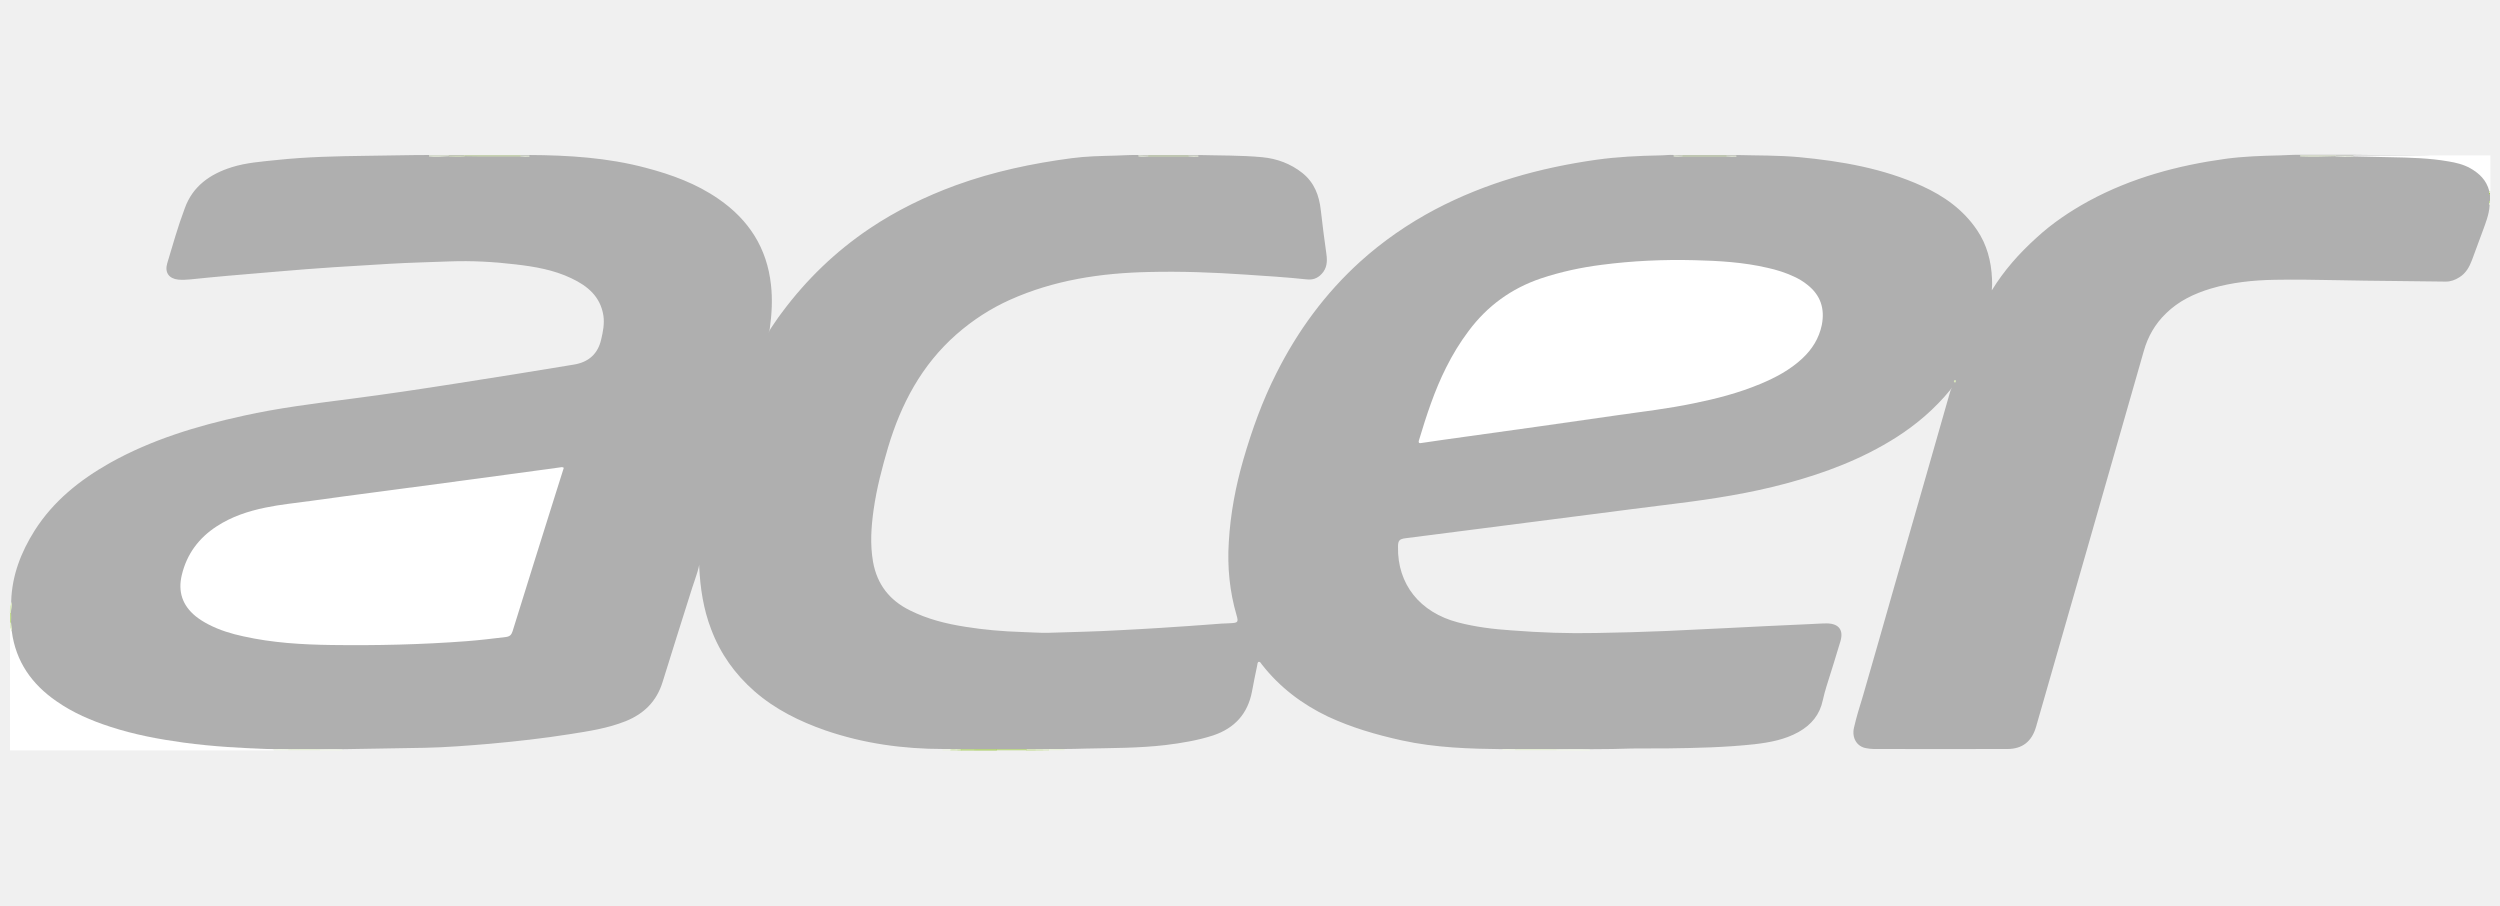
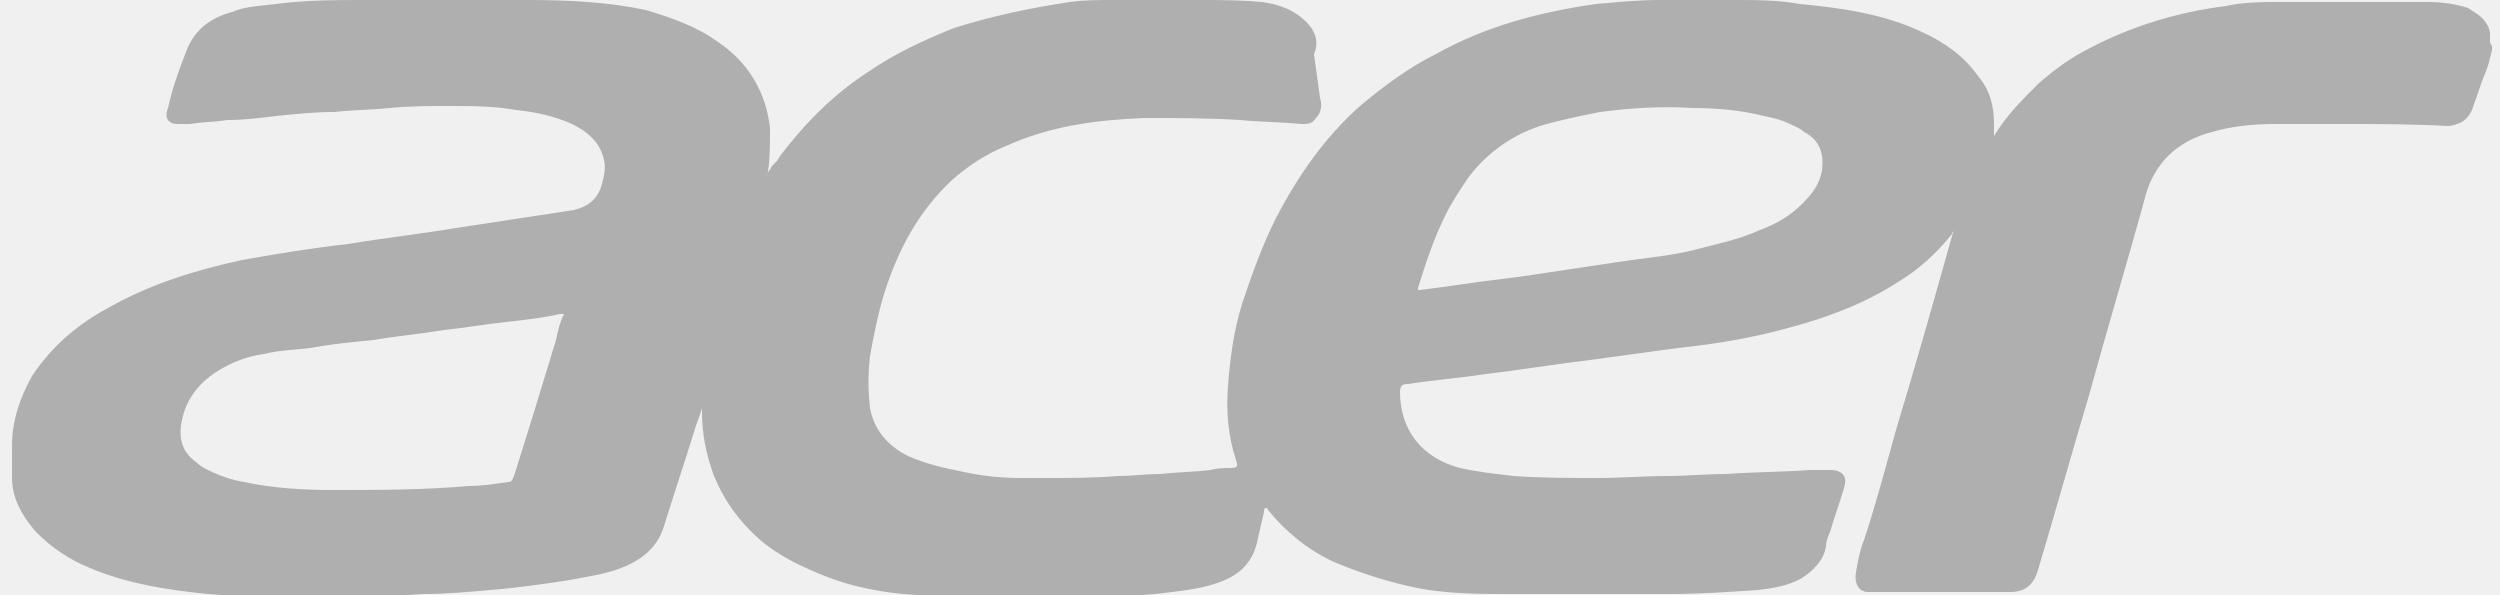
- <svg xmlns="http://www.w3.org/2000/svg" version="1.1" id="Layer_1" x="0px" y="0px" viewBox="0 0 125 45.29" style="enable-background:new 0 0 125 45.29;" xml:space="preserve">
+ <svg xmlns="http://www.w3.org/2000/svg" version="1.1" id="Layer_1" x="0px" y="0px" viewBox="0 0 125 29.7" style="enable-background:new 0 0 125 29.7;" xml:space="preserve">
  <style type="text/css">
	.st0{fill:#AFAFAF;}
- 	.st1{fill:#FFFFFF;}
- 	.st2{fill:#D6E7B3;}
- 	.st3{fill:#D8E8B6;}
- 	.st4{fill:#E7F1D4;}
- 	.st5{fill:#D8E9B7;}
- 	.st6{fill:#ECF4DC;}
- 	.st7{fill:#F2F8E7;}
- 	.st8{fill:#9DC64A;}
- 	.st9{fill:#F2F7E7;}
- 	.st10{fill:#92C036;}
- 	.st11{fill:#EFF6E1;}
- 	.st12{fill:#F4F9EC;}
- 	.st13{fill:#E0EDC5;}
- 	.st14{fill:#E7F1D3;}
- 	.st15{fill:#F2F8E8;}
- 	.st16{fill:#DCEBC0;}
- 	.st17{fill:#9DC74B;}
- 	.st18{fill:#E1EEC9;}
- 	.st19{fill:#EFF6E2;}
- 	.st20{fill:#EEF5E0;}
- 	.st21{fill:#C2DC8F;}
- 	.st22{fill:#B1D26E;}
- 	.st23{fill:#EDF5DF;}
- 	.st24{fill:#C1DB8D;}
- 	.st25{fill:#EBF3DA;}
- 	.st26{fill:#C8DF9A;}
- 	.st27{fill:#D0E4A9;}
- 	.st28{fill:#B1D270;}
- 	.st29{fill:#BEDA87;}
- 	.st30{fill:#A0C84F;}
- 	.st31{fill:#D8E9B8;}
- 	.st32{fill:#E8F2D5;}
- 	.st33{fill:#DBEABD;}
</style>
-   <g>
-     <path class="st0" d="M124.5,9.74c0,0.1,0,0.2,0,0.29c-0.04,0.04-0.02,0.09-0.02,0.14c0,0.04,0,0.08,0,0.11   c-0.03,0.47-0.21,0.9-0.37,1.34c-0.17,0.46-0.34,0.92-0.51,1.38c-0.13,0.35-0.31,0.67-0.64,0.87c-0.21,0.13-0.42,0.21-0.67,0.21   c-1.79-0.03-3.59-0.03-5.38-0.07c-1.06-0.02-2.13-0.04-3.19-0.02c-1.07,0.02-2.14,0.13-3.18,0.44c-0.83,0.25-1.61,0.62-2.24,1.24   c-0.54,0.52-0.91,1.16-1.11,1.88c-0.94,3.31-1.9,6.61-2.84,9.92c-0.85,2.96-1.7,5.92-2.55,8.88c-0.21,0.72-0.68,1.1-1.43,1.1   c-2.23,0.01-4.46,0-6.69,0c-0.12,0-0.25-0.02-0.37-0.04c-0.47-0.08-0.73-0.52-0.61-1.03c0.12-0.53,0.28-1.04,0.44-1.56   c0.54-1.85,1.06-3.7,1.59-5.55c0.93-3.22,1.85-6.44,2.77-9.66c0.03-0.12,0.1-0.22,0.14-0.34c0,0,0.01-0.02,0.01-0.02   s-0.01,0.02-0.01,0.02c-0.02,0.09-0.08,0.16-0.13,0.23c-0.77,0.94-1.68,1.72-2.7,2.37c-1.7,1.08-3.56,1.78-5.49,2.3   c-1.82,0.49-3.67,0.78-5.53,1.01c-1.46,0.18-2.92,0.37-4.39,0.56c-1.74,0.22-3.48,0.45-5.21,0.67c-1.3,0.17-2.6,0.33-3.9,0.5   c-0.33,0.04-0.39,0.12-0.39,0.44c-0.03,1.86,1.09,3.27,3,3.77c0.88,0.23,1.78,0.34,2.69,0.4c1.41,0.11,2.81,0.16,4.22,0.13   c1.16-0.02,2.32-0.05,3.49-0.1c0.97-0.05,1.95-0.09,2.92-0.14c1.39-0.07,2.78-0.14,4.17-0.2c0.32-0.01,0.64-0.04,0.96-0.04   c0.59,0.01,0.84,0.33,0.67,0.9c-0.22,0.75-0.46,1.49-0.69,2.23c-0.07,0.24-0.14,0.47-0.19,0.71c-0.15,0.72-0.57,1.23-1.21,1.59   c-0.68,0.38-1.43,0.52-2.19,0.61c-1.46,0.16-2.92,0.19-4.38,0.21c-0.78,0.01-1.57-0.01-2.35,0.02c-0.51,0.02-1.02,0.01-1.52,0.02   c-0.55,0-1.09,0-1.64,0c-0.68,0-1.36,0-2.04,0c-0.21,0-0.42,0-0.62,0c-1.71-0.02-3.42-0.07-5.1-0.44   c-1.27-0.28-2.51-0.64-3.69-1.19c-1.3-0.62-2.42-1.47-3.31-2.61c-0.04-0.05-0.07-0.13-0.14-0.13c-0.09,0.01-0.07,0.12-0.09,0.18   c-0.09,0.43-0.18,0.87-0.26,1.3c-0.21,1.12-0.87,1.84-1.94,2.2c-0.77,0.25-1.56,0.38-2.36,0.48c-1.35,0.16-2.71,0.15-4.07,0.18   c-0.34,0.01-0.67,0.02-1.01,0.02c-0.25,0-0.49,0-0.74,0c-0.1,0-0.21,0-0.31,0c-0.13,0-0.27,0-0.4,0c-0.15,0-0.3,0-0.45,0   c-0.48,0-0.97,0-1.45,0c-0.36,0-0.71,0-1.07,0c-0.23,0-0.45,0-0.68,0c-0.07,0-0.15,0-0.22,0c-0.11,0-0.23,0-0.34,0   c-0.13,0-0.25,0-0.38,0c-2.02,0-3.99-0.27-5.91-0.93c-1.29-0.45-2.51-1.05-3.55-1.96c-0.97-0.85-1.7-1.87-2.16-3.09   c-0.39-1.01-0.55-2.07-0.6-3.15c-0.01-0.17,0.05-0.34,0.06-0.51c-0.03,0.55-0.24,1.06-0.41,1.58c-0.5,1.57-0.99,3.14-1.48,4.71   c-0.3,0.97-0.93,1.59-1.85,1.96c-0.9,0.36-1.85,0.5-2.8,0.65c-1.33,0.21-2.66,0.36-4,0.48c-1.08,0.09-2.17,0.18-3.26,0.2   c-1.37,0.02-2.74,0.05-4.11,0.07c-0.37,0-0.73,0-1.1,0c-0.52,0-1.03,0-1.55,0c-0.24,0-0.48,0-0.72,0   c-1.12-0.02-2.25-0.01-3.37-0.11c-2.03-0.19-4.03-0.53-5.93-1.32c-1.03-0.43-1.98-0.99-2.73-1.83c-0.68-0.76-1.14-1.62-1.15-2.67   c0.01-0.15-0.03-0.3-0.02-0.45c0-0.16,0-0.31,0-0.47c0.01-0.18,0.04-0.36,0.02-0.55c0.04-1.29,0.49-2.45,1.17-3.53   c0.94-1.48,2.26-2.53,3.76-3.38c2.09-1.17,4.35-1.85,6.67-2.36c1.75-0.39,3.53-0.61,5.31-0.84c1.79-0.23,3.59-0.5,5.37-0.78   c1.95-0.3,3.9-0.62,5.85-0.94c0.73-0.12,1.2-0.52,1.37-1.26c0.09-0.39,0.17-0.78,0.11-1.19c-0.15-0.96-0.8-1.49-1.61-1.87   c-0.88-0.42-1.83-0.58-2.78-0.69c-1.09-0.13-2.19-0.19-3.28-0.15c-1.01,0.04-2.01,0.06-3.02,0.12c-0.92,0.06-1.85,0.11-2.77,0.17   c-0.95,0.06-1.91,0.14-2.86,0.22c-0.82,0.07-1.65,0.14-2.47,0.21c-0.62,0.06-1.24,0.11-1.86,0.18c-0.2,0.02-0.41,0.03-0.61,0.01   c-0.47-0.05-0.68-0.36-0.55-0.81c0.28-0.93,0.54-1.86,0.88-2.76c0.4-1.11,1.27-1.71,2.35-2.05c0.73-0.23,1.5-0.28,2.25-0.36   c1.5-0.16,3.01-0.19,4.51-0.21c1.05-0.01,2.09-0.04,3.14-0.04c0.32,0,0.64,0,0.95,0c0.26,0,0.53,0,0.79,0c0.92,0,1.84,0,2.76,0   c0.15,0,0.29,0,0.44,0c1.98,0.01,3.94,0.13,5.86,0.64c1.29,0.34,2.53,0.79,3.64,1.56c1.51,1.04,2.42,2.45,2.62,4.3   c0.08,0.73,0.04,1.45-0.06,2.18c-0.01,0.08-0.05,0.16-0.07,0.22c0.07-0.18,0.2-0.34,0.31-0.51c0.12-0.18,0.24-0.35,0.37-0.52   c1.22-1.64,2.67-3.04,4.36-4.18c1.35-0.91,2.81-1.62,4.34-2.18c1.87-0.68,3.81-1.09,5.78-1.35c0.74-0.1,1.48-0.11,2.22-0.13   c0.38-0.01,0.77-0.04,1.15-0.03c0.16,0,0.32,0,0.48,0c0.66,0,1.31,0,1.97,0c0.16,0,0.32,0,0.49,0c1.07,0.03,2.15,0.01,3.22,0.11   c0.73,0.07,1.42,0.32,2.01,0.79c0.6,0.48,0.84,1.13,0.92,1.86c0.08,0.73,0.18,1.46,0.28,2.19c0.05,0.36,0.04,0.71-0.25,1.01   c-0.21,0.22-0.45,0.29-0.73,0.26c-1.02-0.11-2.04-0.17-3.06-0.24c-1.61-0.11-3.22-0.17-4.84-0.13c-2.39,0.05-4.73,0.4-6.94,1.39   c-0.98,0.44-1.87,1.02-2.68,1.73c-1.74,1.53-2.77,3.48-3.42,5.66c-0.3,1.02-0.57,2.05-0.72,3.11c-0.12,0.86-0.18,1.72-0.03,2.59   c0.2,1.14,0.83,1.94,1.85,2.44c0.88,0.44,1.81,0.67,2.77,0.82c0.93,0.15,1.87,0.23,2.81,0.26c0.44,0.01,0.88,0.05,1.33,0.04   c1.19-0.04,2.39-0.06,3.58-0.13c0.7-0.04,1.41-0.07,2.11-0.12c0.82-0.05,1.63-0.11,2.45-0.17c0.33-0.03,0.65-0.05,0.98-0.06   c0.36-0.02,0.4-0.05,0.3-0.39c-0.35-1.2-0.47-2.43-0.39-3.67c0.08-1.4,0.34-2.78,0.73-4.13c0.43-1.48,0.95-2.93,1.65-4.31   c1.06-2.11,2.43-3.98,4.18-5.57c1.14-1.03,2.4-1.9,3.76-2.62c2.53-1.33,5.23-2.08,8.04-2.48c1.06-0.15,2.13-0.2,3.2-0.22   c0.24,0,0.47-0.04,0.71-0.02c0.15,0,0.29,0,0.44,0c0.72,0,1.44,0,2.16,0c0.16,0,0.32,0,0.48,0c1.06,0.03,2.13,0.01,3.19,0.11   c2.1,0.2,4.18,0.56,6.12,1.44c1.1,0.5,2.06,1.18,2.75,2.2c0.5,0.74,0.71,1.56,0.75,2.43c0.01,0.19,0.01,0.38-0.01,0.59   c0.61-1,1.37-1.85,2.22-2.62c0.79-0.73,1.68-1.33,2.63-1.85c2.14-1.16,4.45-1.78,6.84-2.11c0.9-0.12,1.8-0.15,2.7-0.17   c0.37-0.01,0.74-0.04,1.1-0.03c0.57,0,1.14,0,1.7,0c0.29,0,0.58,0,0.87,0c1.23,0.02,2.46,0.02,3.68,0.05   c0.69,0.02,1.38,0.1,2.03,0.35c0.26,0.1,0.49,0.26,0.7,0.45c0.24,0.23,0.41,0.48,0.43,0.82c0,0.04,0,0.08,0,0.12   C124.48,9.65,124.46,9.7,124.5,9.74z" />
-     <path class="st1" d="M0.59,31.57c0.2,1.51,1,2.64,2.23,3.49c0.83,0.58,1.74,0.97,2.7,1.28c1.19,0.39,2.42,0.62,3.66,0.79   c1.47,0.2,2.95,0.28,4.43,0.33c0.02,0,0.05,0.01,0.07,0.01c0.03,0.02,0.03,0.03,0,0.05c-4.39,0-8.78,0-13.18,0c0-2.05,0-4.1,0-6.14   C0.64,31.39,0.53,31.52,0.59,31.57z" />
-     <path class="st1" d="M124.46,9.54c-0.14-0.53-0.49-0.87-0.95-1.13c-0.34-0.19-0.72-0.28-1.09-0.34c-0.97-0.17-1.95-0.19-2.93-0.21   c-0.6-0.01-1.21-0.03-1.81-0.04c-0.03-0.01-0.03-0.03,0-0.05c2.28,0,4.56,0,6.84,0c0,0.59,0,1.18,0,1.77   C124.48,9.58,124.47,9.58,124.46,9.54z" />
-     <path class="st2" d="M26.03,7.82c-0.5,0-0.99,0-1.49,0c-0.44,0-0.88,0-1.32-0.01c-0.04-0.01-0.04-0.03,0-0.04c0.93,0,1.87,0,2.8,0   C26.06,7.79,26.06,7.81,26.03,7.82z" />
-     <path class="st3" d="M86.33,7.82c-0.74,0-1.48,0-2.22,0c-0.03-0.02-0.03-0.03,0-0.04c0.74,0,1.48,0,2.21,0   C86.37,7.79,86.37,7.81,86.33,7.82z" />
-     <path class="st4" d="M75.76,37.47c0.69-0.02,1.38-0.01,2.07,0c0.03,0.01,0.03,0.03,0,0.04c-0.69,0-1.38,0-2.07,0   C75.72,37.5,75.72,37.49,75.76,37.47z" />
-     <path class="st5" d="M59.43,7.82c-0.67,0-1.35,0-2.02,0c-0.03-0.02-0.03-0.03,0-0.04c0.67,0,1.34,0,2.02,0   C59.46,7.79,59.46,7.8,59.43,7.82z" />
-     <path class="st6" d="M115.01,7.82c0-0.02,0-0.03,0-0.05c0.59,0,1.18,0,1.77,0c0.03,0.01,0.03,0.03,0,0.04   C116.19,7.83,115.6,7.84,115.01,7.82z" />
-     <path class="st7" d="M77.82,37.52c0-0.01,0-0.03,0-0.04c0.56-0.01,1.11-0.02,1.67,0c0,0.02,0,0.03,0,0.05   C78.94,37.52,78.38,37.52,77.82,37.52z" />
-     <path class="st4" d="M14.42,37.47c0.53-0.01,1.05-0.01,1.58,0c0.03,0.01,0.03,0.03,0,0.04c-0.52,0-1.05,0-1.57,0   C14.38,37.5,14.38,37.49,14.42,37.47z" />
-     <path class="st8" d="M49.84,37.47c0.49,0,0.98,0,1.48,0c0.03,0.02,0.03,0.03,0,0.04c-0.49,0-0.98,0-1.48,0   C49.8,37.5,49.8,37.48,49.84,37.47z" />
-     <path class="st9" d="M15.99,37.52c0-0.01,0-0.03,0-0.04c0.38-0.01,0.75-0.02,1.13,0c0,0.02,0,0.03,0,0.05   C16.75,37.52,16.37,37.52,15.99,37.52z" />
-     <path class="st10" d="M49.84,37.47c0,0.02,0,0.03,0,0.05c-0.36,0-0.72,0-1.08,0c-0.03-0.01-0.04-0.03,0-0.05   C49.11,37.47,49.47,37.47,49.84,37.47z" />
-     <path class="st11" d="M21.45,7.82c0-0.02,0-0.03,0-0.05c0.33,0,0.66,0,0.98,0c0.03,0.02,0.03,0.03,0,0.04   C22.11,7.83,21.78,7.85,21.45,7.82z" />
-     <path class="st12" d="M116.78,7.82c0-0.01,0-0.03,0-0.04c0.3,0,0.59,0,0.89,0c0,0.02,0,0.03,0,0.05   C117.37,7.84,117.07,7.84,116.78,7.82z" />
-     <path class="st13" d="M22.44,7.82c0-0.01,0-0.03,0-0.04c0.26,0,0.52,0,0.79,0c0,0.01,0,0.03,0,0.04   C22.96,7.84,22.7,7.83,22.44,7.82z" />
-     <path class="st14" d="M53.23,37.47c0,0.01,0,0.03,0,0.04c-0.26,0-0.52,0-0.79,0c-0.03-0.02-0.03-0.03,0-0.04   C52.71,37.47,52.97,37.45,53.23,37.47z" />
-     <path class="st15" d="M14.42,37.47c0,0.01,0,0.03,0,0.04c-0.25,0-0.49,0-0.74,0c0-0.02,0-0.03,0-0.05   C13.93,37.45,14.17,37.46,14.42,37.47z" />
-     <path class="st16" d="M0.5,30.34c0.03-0.08,0.06-0.16,0.09-0.25c0.02,0.18-0.02,0.36-0.05,0.54c-0.01,0.03-0.03,0.04-0.05,0   C0.5,30.54,0.5,30.44,0.5,30.34z" />
-     <path class="st17" d="M48.75,37.47c0,0.02,0,0.03,0,0.05c-0.23,0-0.46,0-0.69,0c-0.03-0.01-0.04-0.03,0-0.05   C48.29,37.47,48.52,37.47,48.75,37.47z" />
-     <path class="st9" d="M75.76,37.47c0,0.01,0,0.03,0,0.04c-0.21,0-0.43,0-0.64,0c0-0.02,0-0.03,0-0.05   C75.33,37.45,75.54,37.46,75.76,37.47z" />
-     <path class="st18" d="M0.59,31.57c-0.03-0.07-0.06-0.13-0.09-0.2c0-0.08,0-0.16,0-0.25c0.02-0.03,0.03-0.03,0.05,0   C0.57,31.27,0.61,31.42,0.59,31.57z" />
-     <path class="st19" d="M57.41,7.78c0,0.01,0,0.03,0,0.04c-0.16,0.01-0.33,0.02-0.49,0c0-0.02,0-0.03,0-0.05   C57.08,7.78,57.25,7.78,57.41,7.78z" />
-     <path class="st20" d="M59.43,7.82c0-0.01,0-0.03,0-0.04c0.16,0,0.33,0,0.49,0c0,0.02,0,0.03,0,0.05   C59.75,7.84,59.59,7.83,59.43,7.82z" />
-     <path class="st21" d="M0.55,31.13c-0.02,0-0.03,0-0.05,0c0-0.16,0-0.33,0-0.49c0.02,0,0.03,0,0.05,0   C0.57,30.8,0.57,30.96,0.55,31.13z" />
-     <path class="st11" d="M86.33,7.82c0-0.01,0-0.03,0-0.04c0.16,0,0.33,0,0.49,0c0,0.02,0,0.03,0,0.05   C86.66,7.84,86.5,7.83,86.33,7.82z" />
-     <path class="st22" d="M51.31,37.52c0-0.01,0-0.03,0-0.04c0.15,0,0.29,0,0.44,0c0.01,0.01,0.02,0.02,0.03,0.02   c-0.01,0.01-0.02,0.01-0.04,0.02C51.61,37.52,51.46,37.52,51.31,37.52z" />
-     <path class="st20" d="M26.03,7.82c0-0.01,0-0.03,0-0.04c0.15,0,0.3,0,0.44,0c0,0.02,0,0.03,0,0.05   C26.32,7.84,26.18,7.83,26.03,7.82z" />
-     <path class="st23" d="M84.12,7.78c0,0.01,0,0.03,0,0.04c-0.15,0.01-0.29,0.02-0.44,0c0-0.02,0-0.03,0-0.05   C83.82,7.78,83.97,7.78,84.12,7.78z" />
-     <path class="st24" d="M51.75,37.52c0-0.01,0-0.03,0-0.04c0.13,0,0.26,0,0.39,0c0.03,0.02,0.03,0.03,0,0.04   C52.02,37.52,51.88,37.52,51.75,37.52z" />
-     <path class="st25" d="M47.13,37.52c0-0.01,0-0.03,0-0.04c0.13,0,0.26,0,0.39,0c0.04,0.01,0.04,0.02,0,0.04   C47.39,37.52,47.26,37.52,47.13,37.52z" />
-     <path class="st26" d="M47.52,37.52c0-0.01,0-0.03,0-0.04c0.11-0.02,0.23-0.01,0.34,0c0.04,0.01,0.04,0.02,0,0.04   C47.75,37.52,47.64,37.52,47.52,37.52z" />
-     <path class="st27" d="M52.15,37.52c0-0.01,0-0.03,0-0.04c0.1,0,0.2,0,0.3,0c0,0.01,0,0.03,0,0.04   C52.34,37.52,52.24,37.52,52.15,37.52z" />
-     <path class="st28" d="M47.87,37.52c0-0.01,0-0.03,0-0.04c0.07,0,0.13,0,0.2-0.01c0,0.02,0,0.03,0,0.05   C48,37.52,47.93,37.52,47.87,37.52z" />
-     <path class="st29" d="M124.46,10.14c-0.01-0.04,0-0.08,0.04-0.1c0,0.03,0,0.07,0,0.1C124.49,10.17,124.48,10.18,124.46,10.14z" />
-     <path class="st30" d="M124.5,9.74c-0.03-0.03-0.05-0.06-0.05-0.1c0.02-0.03,0.03-0.03,0.05,0C124.5,9.68,124.5,9.71,124.5,9.74z" />
-     <path class="st31" d="M124.5,9.65c-0.02,0-0.03,0-0.05,0c0-0.03,0-0.06,0-0.1c0.01,0,0.03,0,0.04,0   C124.5,9.58,124.5,9.61,124.5,9.65z" />
-     <path class="st32" d="M124.46,10.14c0.01,0,0.03,0,0.04,0c0,0.03,0,0.07,0,0.1c-0.01,0-0.03,0-0.04,0   C124.46,10.2,124.46,10.17,124.46,10.14z" />
-     <path class="st1" d="M28.19,23.39c-0.14,0.44-0.28,0.88-0.42,1.33c-0.72,2.28-1.43,4.56-2.14,6.84c-0.06,0.18-0.13,0.26-0.33,0.29   c-0.66,0.08-1.32,0.16-1.98,0.21c-2.25,0.17-4.5,0.22-6.75,0.19c-1.48-0.02-2.95-0.11-4.39-0.43c-0.61-0.13-1.2-0.31-1.76-0.6   c-0.23-0.12-0.44-0.25-0.64-0.41c-0.66-0.54-0.89-1.23-0.69-2.06c0.25-1.05,0.85-1.85,1.74-2.43c0.75-0.49,1.57-0.76,2.44-0.94   c0.76-0.16,1.54-0.23,2.31-0.34c1.06-0.15,2.13-0.29,3.19-0.43c1.15-0.15,2.31-0.31,3.46-0.46c1.04-0.14,2.08-0.28,3.12-0.42   c0.88-0.12,1.77-0.24,2.65-0.36C28.05,23.36,28.12,23.34,28.19,23.39z" />
-     <path class="st1" d="M70.95,22.14c-0.02-0.03-0.02-0.06-0.01-0.1c0.38-1.26,0.78-2.5,1.37-3.67c0.32-0.64,0.69-1.25,1.12-1.82   c0.93-1.25,2.14-2.13,3.62-2.63c0.99-0.33,2.01-0.55,3.04-0.68c1.54-0.2,3.09-0.27,4.64-0.23c1.22,0.03,2.44,0.1,3.64,0.38   c0.46,0.1,0.9,0.24,1.33,0.44c0.24,0.11,0.46,0.24,0.67,0.41c0.66,0.52,0.88,1.19,0.72,2.01c-0.14,0.67-0.48,1.21-0.97,1.67   c-0.61,0.57-1.34,0.96-2.11,1.28c-1.08,0.45-2.2,0.74-3.34,0.97c-1.25,0.26-2.52,0.41-3.79,0.59c-1.33,0.19-2.66,0.38-3.99,0.57   c-1.22,0.17-2.43,0.34-3.65,0.51c-0.72,0.1-1.44,0.2-2.17,0.31C71.03,22.15,70.99,22.17,70.95,22.14z" />
-     <path class="st33" d="M97.75,19.14c-0.02-0.02-0.04-0.04-0.06-0.06c0.01-0.04,0.04-0.1,0.07-0.08   C97.83,19.04,97.79,19.1,97.75,19.14z" />
-   </g>
+   <path class="st0" d="M124.5,2c0,0,0-0.1,0-0.2c0,0,0-0.1,0-0.1c0-0.3-0.2-0.6-0.4-0.8c-0.2-0.2-0.4-0.3-0.7-0.5  c-0.6-0.2-1.3-0.3-2-0.3c-1.2,0-2.5,0-3.7,0c-0.3,0-0.6,0-0.9,0c-0.6,0-1.1,0-1.7,0c-0.4,0-0.7,0-1.1,0c-0.9,0-1.8,0-2.7,0.2  c-2.4,0.3-4.7,1-6.8,2.1c-1,0.5-1.8,1.1-2.6,1.8c-0.8,0.8-1.6,1.6-2.2,2.6c0-0.2,0-0.4,0-0.6c0-0.9-0.2-1.7-0.8-2.4  c-0.7-1-1.7-1.7-2.8-2.2c-1.9-0.9-4-1.2-6.1-1.4C88.9,0,87.8,0,86.8,0c-0.2,0-0.3,0-0.5,0c-0.7,0-1.4,0-2.2,0c-0.2,0-0.3,0-0.4,0  c-0.2,0-0.5,0-0.7,0c-1.1,0-2.1,0.1-3.2,0.2c-2.8,0.4-5.5,1.1-8,2.5c-1.4,0.7-2.6,1.6-3.8,2.6c-1.8,1.6-3.1,3.5-4.2,5.6  c-0.7,1.4-1.2,2.8-1.7,4.3c-0.4,1.3-0.6,2.7-0.7,4.1c-0.1,1.2,0,2.5,0.4,3.7c0.1,0.3,0.1,0.4-0.3,0.4c-0.3,0-0.6,0-1,0.1  c-0.8,0.1-1.6,0.1-2.5,0.2c-0.7,0-1.4,0.1-2.1,0.1c-1.2,0.1-2.4,0.1-3.6,0.1c-0.5,0-0.9,0-1.3,0c-0.9,0-1.9-0.1-2.8-0.3  c-1-0.2-1.9-0.4-2.8-0.8c-1-0.5-1.7-1.3-1.9-2.4c-0.1-0.9-0.1-1.7,0-2.6c0.2-1.1,0.4-2.1,0.7-3.1c0.7-2.2,1.7-4.1,3.4-5.7  c0.8-0.7,1.7-1.3,2.7-1.7c2.2-1,4.5-1.3,6.9-1.4c1.6,0,3.2,0,4.8,0.1c1,0.1,2,0.1,3.1,0.2c0.3,0,0.5,0,0.7-0.3  c0.3-0.3,0.3-0.7,0.2-1c-0.1-0.7-0.2-1.5-0.3-2.2C66,2,65.7,1.4,65.1,0.9c-0.6-0.5-1.3-0.7-2-0.8C62,0,61,0,59.9,0  c-0.2,0-0.3,0-0.5,0c-0.7,0-1.3,0-2,0c-0.2,0-0.3,0-0.5,0c-0.4,0-0.8,0-1.2,0c-0.7,0-1.5,0-2.2,0.1c-2,0.3-3.9,0.7-5.8,1.3  c-1.5,0.6-3,1.3-4.3,2.2c-1.7,1.1-3.1,2.5-4.4,4.2c-0.1,0.2-0.2,0.3-0.4,0.5c-0.1,0.2-0.2,0.3-0.3,0.5c0-0.1,0.1-0.1,0.1-0.2  c0.1-0.7,0.1-1.4,0.1-2.2c-0.2-1.8-1.1-3.3-2.6-4.3c-1.1-0.8-2.3-1.2-3.6-1.6C30.4,0.1,28.4,0,26.4,0c-0.2,0-0.3,0-0.4,0  c-0.9,0-1.8,0-2.8,0c-0.3,0-0.5,0-0.8,0c-0.3,0-0.6,0-1,0c-1,0-2.1,0-3.1,0c-1.5,0-3,0-4.5,0.2c-0.8,0.1-1.5,0.1-2.2,0.4  c-1.1,0.3-1.9,0.9-2.3,2C8.9,3.6,8.6,4.5,8.4,5.4C8.2,5.9,8.4,6.2,8.9,6.2c0.2,0,0.4,0,0.6,0c0.6-0.1,1.2-0.1,1.9-0.2  C12.2,6,13,5.9,13.8,5.8c1-0.1,1.9-0.2,2.9-0.2c0.9-0.1,1.8-0.1,2.8-0.2c1-0.1,2-0.1,3-0.1c1.1,0,2.2,0,3.3,0.2  c1,0.1,1.9,0.3,2.8,0.7C29.4,6.6,30,7.1,30.2,8c0.1,0.4,0,0.8-0.1,1.2c-0.2,0.7-0.6,1.1-1.4,1.3c-2,0.3-3.9,0.6-5.9,0.9  c-1.8,0.3-3.6,0.5-5.4,0.8c-1.8,0.2-3.6,0.5-5.3,0.8c-2.3,0.5-4.6,1.2-6.7,2.4c-1.5,0.8-2.8,1.9-3.8,3.4C1,19.9,0.6,21,0.6,22.3  c0,0.2,0,0.4,0,0.6c0,0.2,0,0.3,0,0.5c0,0.2,0,0.3,0,0.5c0,1,0.5,1.9,1.2,2.7c0.8,0.8,1.7,1.4,2.7,1.8c1.9,0.8,3.9,1.1,5.9,1.3  c1.1,0.1,2.2,0.1,3.4,0.1c0.2,0,0.5,0,0.7,0c0.5,0,1,0,1.5,0c0.4,0,0.7,0,1.1,0c1.4,0,2.7,0,4.1-0.1c1.1,0,2.2-0.1,3.3-0.2  c1.3-0.1,2.7-0.3,4-0.5c1-0.2,1.9-0.3,2.8-0.7c0.9-0.4,1.6-1,1.9-2c0.5-1.6,1-3.1,1.5-4.7c0.1-0.4,0.3-0.8,0.4-1.2  c0,0.1,0,0.1,0,0.2c0,1.1,0.2,2.1,0.6,3.2c0.5,1.2,1.2,2.2,2.2,3.1c1,0.9,2.3,1.5,3.6,2c1.9,0.7,3.9,0.9,5.9,0.9c0.1,0,0.2,0,0.4,0  c0.1,0,0.2,0,0.3,0c0.1,0,0.2,0,0.2,0c0.2,0,0.5,0,0.7,0c0.4,0,0.7,0,1.1,0c0.5,0,1,0,1.5,0c0.1,0,0.3,0,0.5,0c0.1,0,0.3,0,0.4,0  c0.1,0,0.2,0,0.3,0c0.2,0,0.5,0,0.7,0c0.3,0,0.7,0,1,0c1.4,0,2.7,0,4.1-0.2c0.8-0.1,1.6-0.2,2.4-0.5c1.1-0.4,1.7-1.1,1.9-2.2  c0.1-0.4,0.2-0.9,0.3-1.3c0-0.1,0-0.2,0.1-0.2c0.1,0,0.1,0.1,0.1,0.1c0.9,1.1,2,2,3.3,2.6c1.2,0.5,2.4,0.9,3.7,1.2  c1.7,0.4,3.4,0.4,5.1,0.4c0.2,0,0.4,0,0.6,0c0.7,0,1.4,0,2,0c0.6,0,1.1,0,1.6,0c0.5,0,1,0,1.5,0c0.8,0,1.6,0,2.3,0  c1.5,0,2.9-0.1,4.4-0.2c0.8-0.1,1.5-0.2,2.2-0.6c0.6-0.4,1.1-0.9,1.2-1.6c0-0.2,0.1-0.5,0.2-0.7c0.2-0.7,0.5-1.5,0.7-2.2  c0.2-0.6-0.1-0.9-0.7-0.9c-0.3,0-0.6,0-1,0c-1.4,0.1-2.8,0.1-4.2,0.2c-1,0-2,0.1-2.9,0.1c-1.2,0-2.3,0.1-3.5,0.1  c-1.4,0-2.8,0-4.2-0.1c-0.9-0.1-1.8-0.2-2.7-0.4c-1.9-0.5-3-1.9-3-3.8c0-0.3,0.1-0.4,0.4-0.4c1.3-0.2,2.6-0.3,3.9-0.5  c1.7-0.2,3.5-0.5,5.2-0.7c1.5-0.2,2.9-0.4,4.4-0.6c1.9-0.2,3.7-0.5,5.5-1c1.9-0.5,3.8-1.2,5.5-2.3c1-0.6,1.9-1.4,2.7-2.4  c0-0.1,0.1-0.1,0.1-0.2c0,0.1-0.1,0.2-0.1,0.3c-0.9,3.2-1.8,6.4-2.8,9.7c-0.5,1.8-1,3.7-1.6,5.5c-0.2,0.5-0.3,1-0.4,1.6  c-0.1,0.5,0.1,1,0.6,1c0.1,0,0.2,0,0.4,0c2.2,0,4.5,0,6.7,0c0.8,0,1.2-0.4,1.4-1.1c0.9-3,1.7-5.9,2.6-8.9c0.9-3.3,1.9-6.6,2.8-9.9  c0.2-0.7,0.6-1.4,1.1-1.9c0.6-0.6,1.4-1,2.2-1.2c1-0.3,2.1-0.4,3.2-0.4c1.1,0,2.1,0,3.2,0c1.8,0,3.6,0,5.4,0.1  c0.2,0,0.5-0.1,0.7-0.2c0.3-0.2,0.5-0.5,0.6-0.9c0.2-0.5,0.3-0.9,0.5-1.4c0.2-0.4,0.3-0.9,0.4-1.3c0,0,0-0.1,0-0.1c0,0,0-0.1,0-0.1  C124.5,2.2,124.5,2.1,124.5,2z M27.8,17c-0.7,2.3-1.4,4.6-2.1,6.8c-0.1,0.2-0.1,0.3-0.3,0.3c-0.7,0.1-1.3,0.2-2,0.2  c-2.2,0.2-4.5,0.2-6.8,0.2c-1.5,0-3-0.1-4.4-0.4c-0.6-0.1-1.2-0.3-1.8-0.6c-0.2-0.1-0.4-0.2-0.6-0.4c-0.7-0.5-0.9-1.2-0.7-2.1  c0.2-1,0.8-1.8,1.7-2.4c0.8-0.5,1.6-0.8,2.4-0.9c0.8-0.2,1.5-0.2,2.3-0.3c1.1-0.2,2.1-0.3,3.2-0.4c1.1-0.2,2.3-0.3,3.5-0.5  c1-0.1,2.1-0.3,3.1-0.4c0.9-0.1,1.8-0.2,2.7-0.4c0,0,0.1,0,0.2,0C28,16.1,27.9,16.5,27.8,17z M91.1,8.5c-0.1,0.7-0.5,1.2-1,1.7  c-0.6,0.6-1.3,1-2.1,1.3c-1.1,0.5-2.2,0.7-3.3,1c-1.2,0.3-2.5,0.4-3.8,0.6c-1.3,0.2-2.7,0.4-4,0.6c-1.2,0.2-2.4,0.3-3.7,0.5  c-0.7,0.1-1.4,0.2-2.2,0.3c0,0-0.1,0-0.1,0c0,0,0-0.1,0-0.1c0.4-1.3,0.8-2.5,1.4-3.7c0.3-0.6,0.7-1.2,1.1-1.8  c0.9-1.2,2.1-2.1,3.6-2.6c1-0.3,2-0.5,3-0.7c1.5-0.2,3.1-0.3,4.6-0.2c1.2,0,2.4,0.1,3.6,0.4c0.5,0.1,0.9,0.2,1.3,0.4  c0.2,0.1,0.5,0.2,0.7,0.4C91,7,91.2,7.7,91.1,8.5z" />
</svg>
